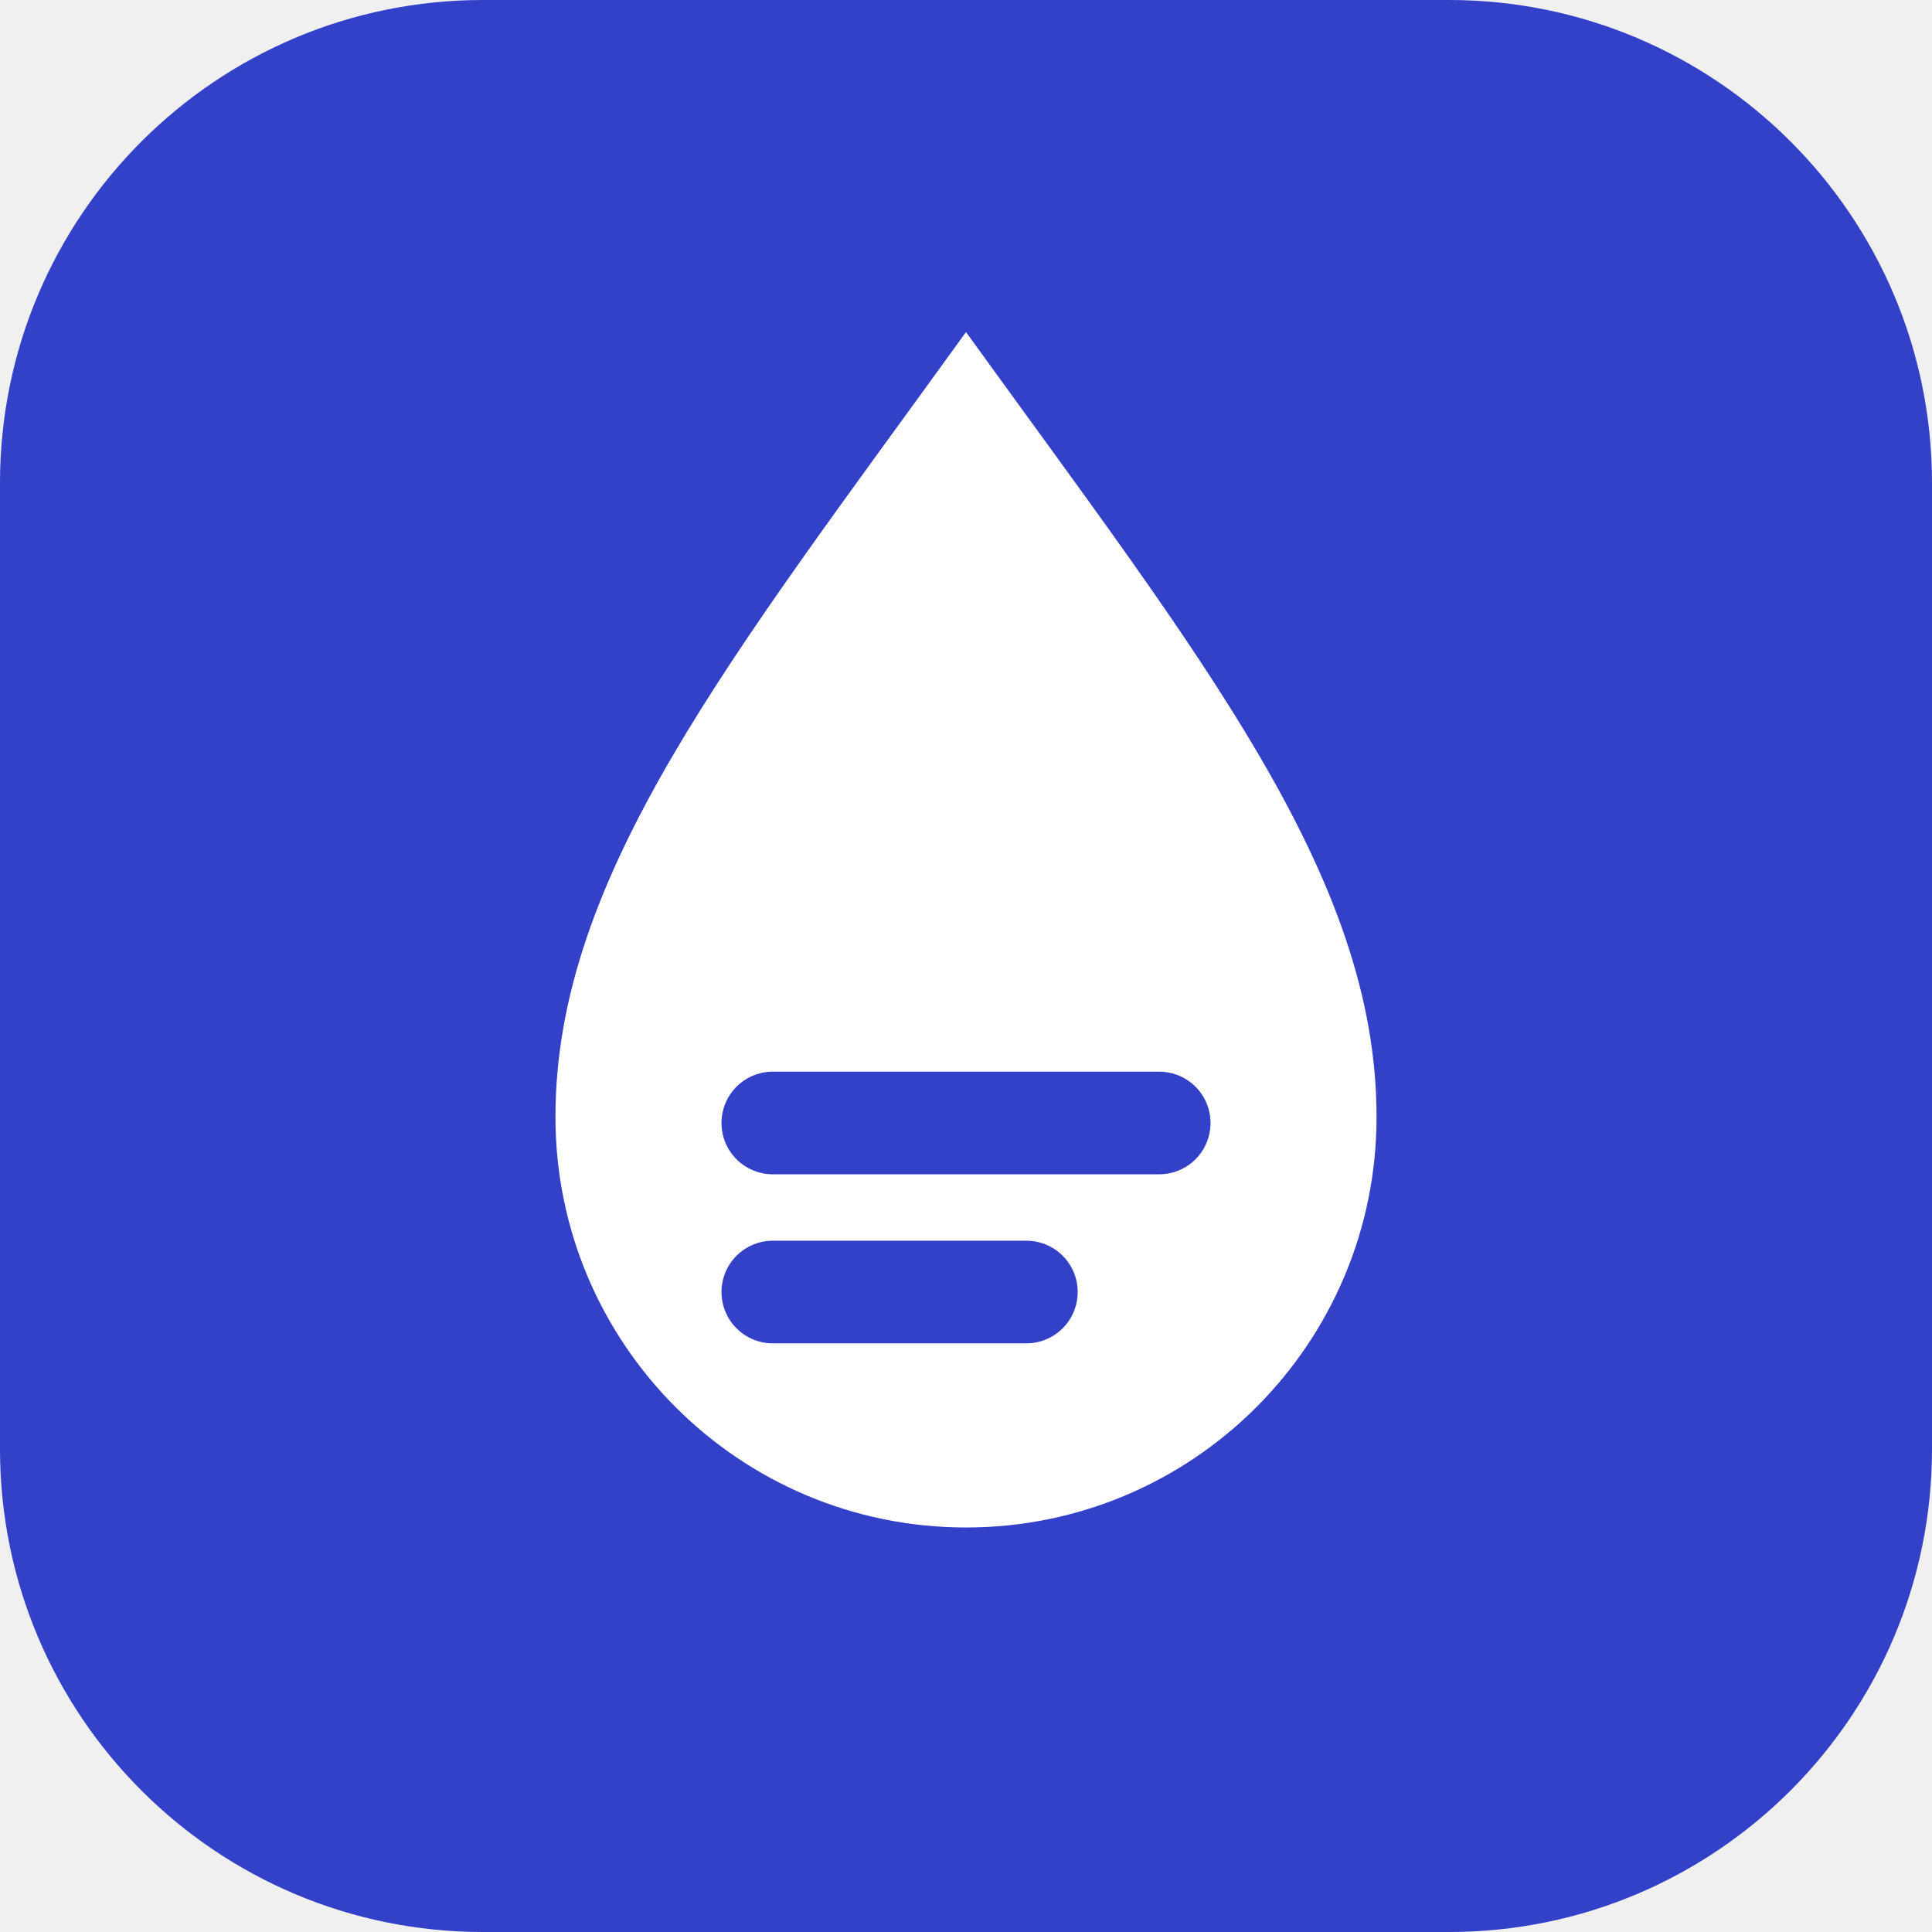
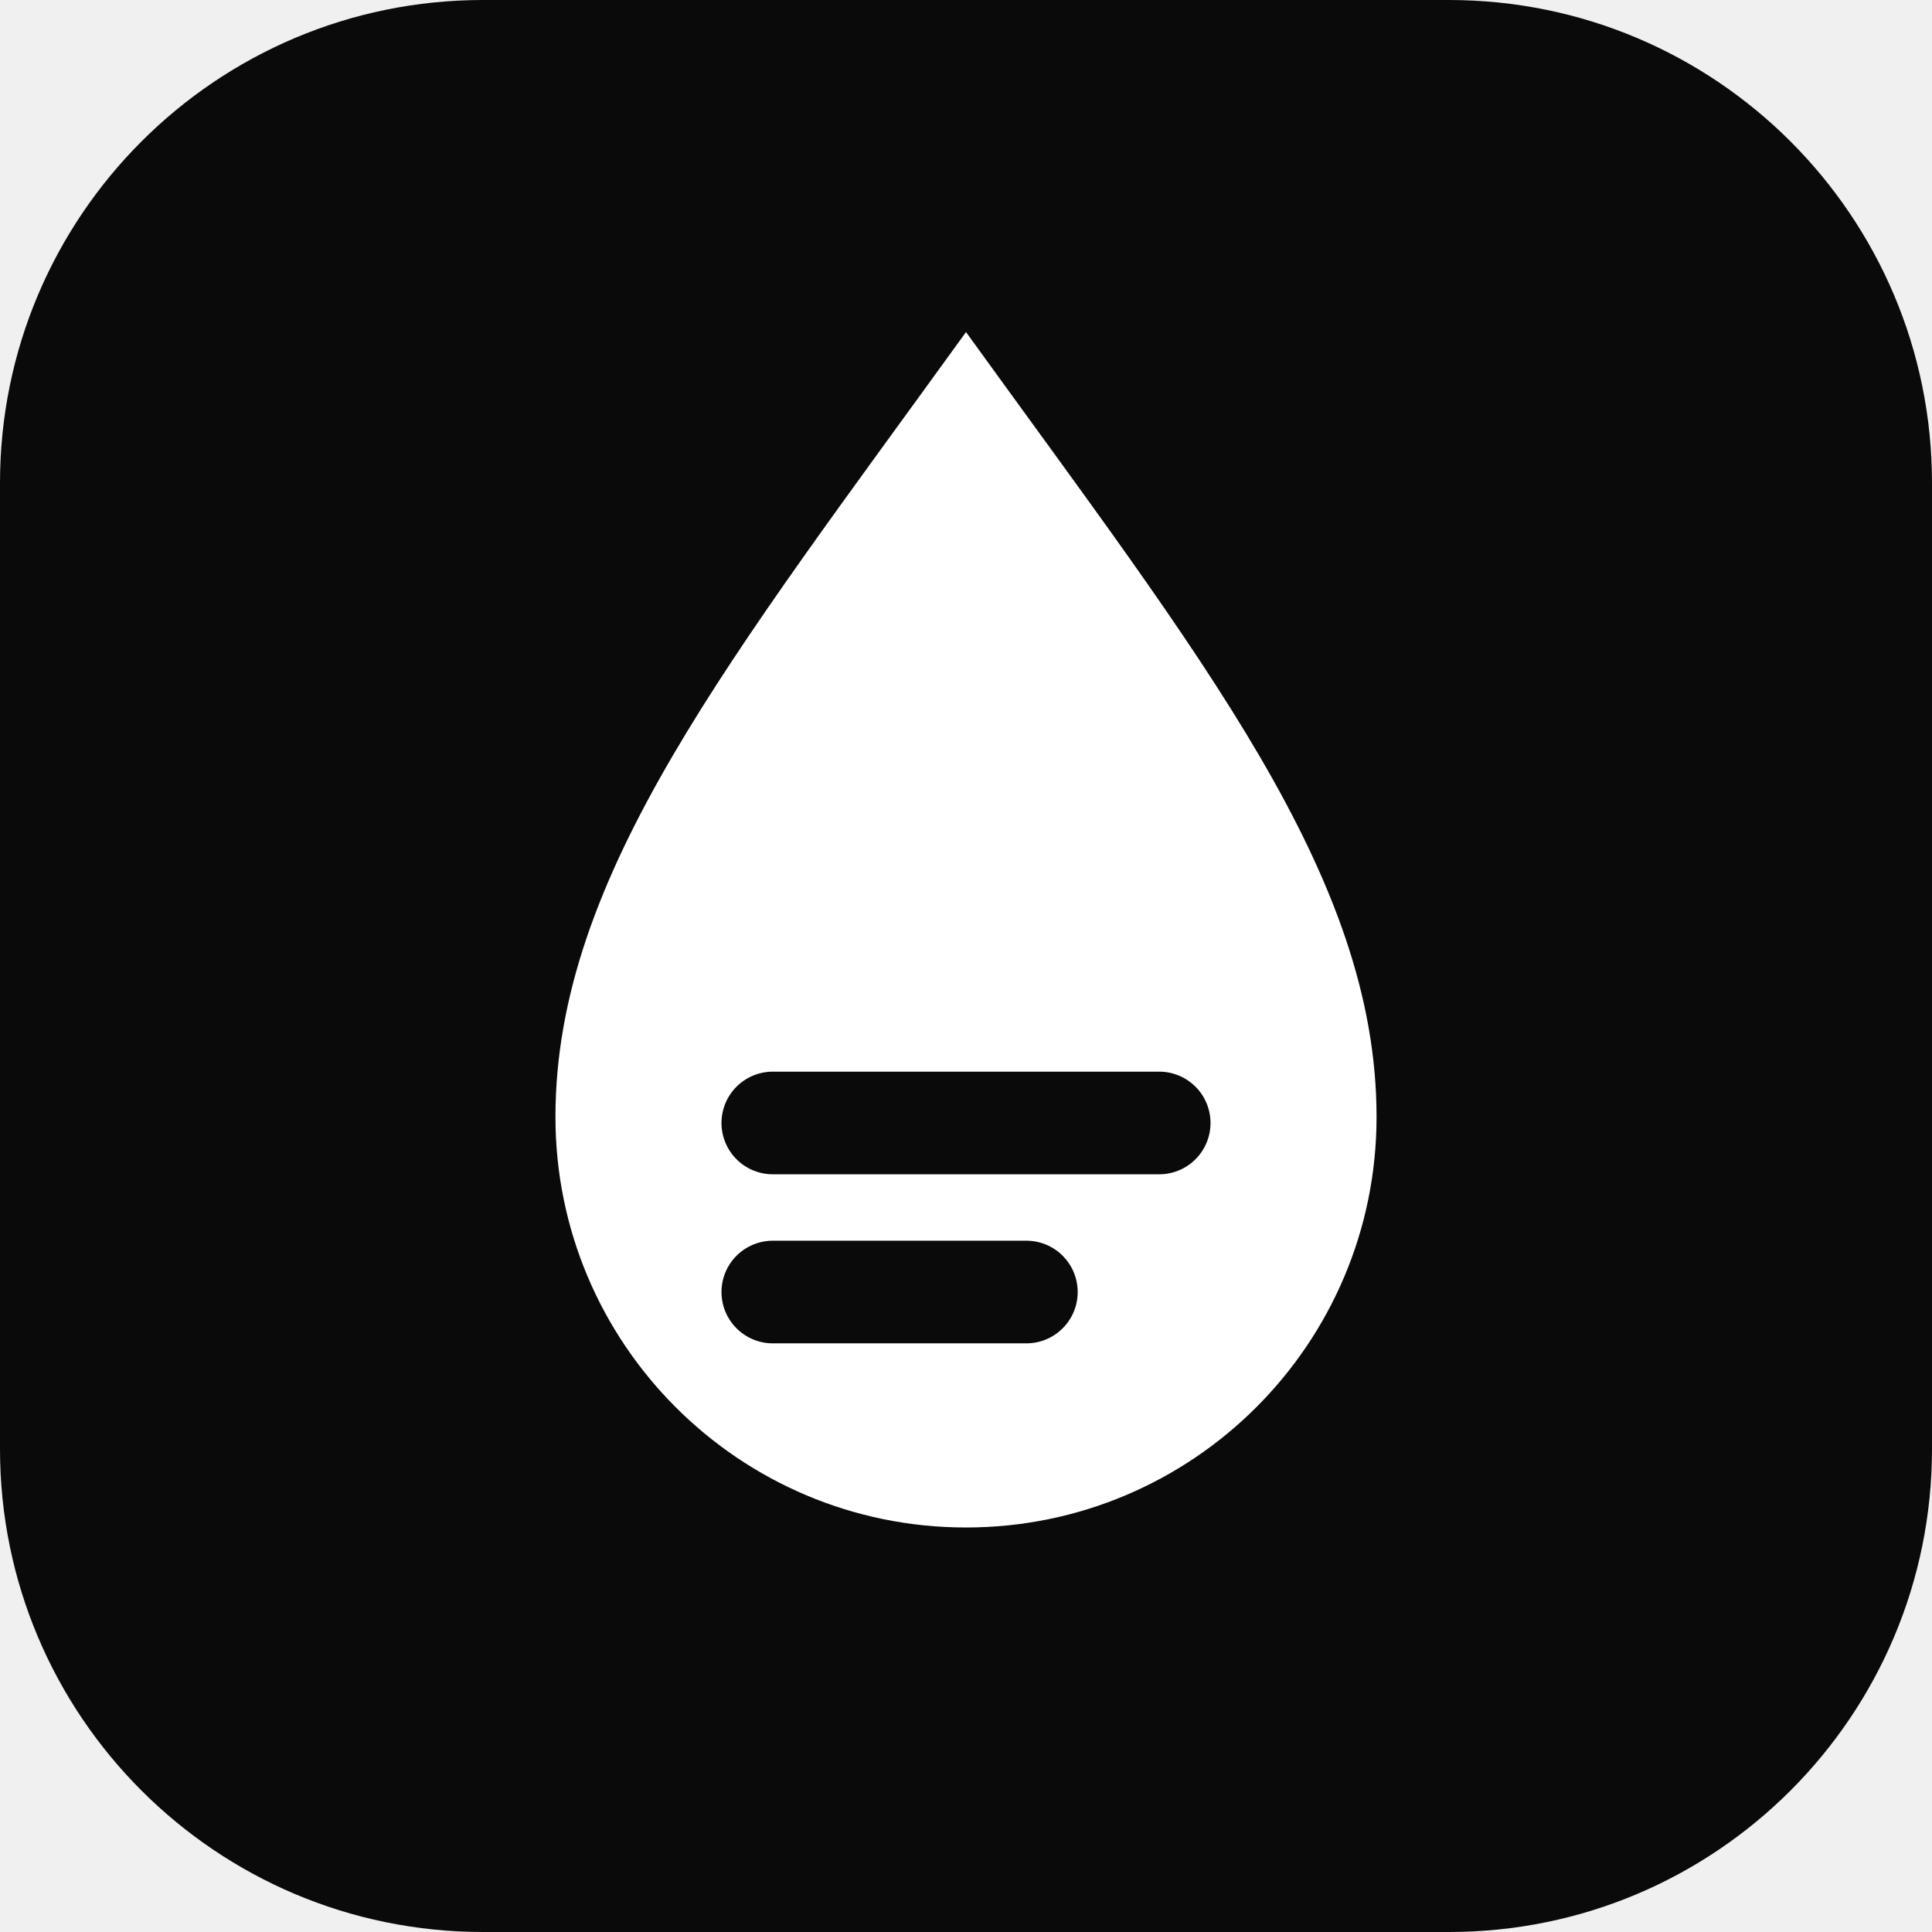
<svg xmlns="http://www.w3.org/2000/svg" viewBox="0 0 32 32" role="img" aria-label="Inkwell">
-   <rect width="32" height="32" rx="8" fill="#3340c8" />
+   <rect width="32" height="32" rx="8" fill="#0a0a0a" />
  <path d="M16 5.5c3.9 5.4 6.8 9 6.8 13a6.8 6.8 0 0 1-13.6 0c0-4 2.9-7.6 6.8-13z" fill="#fff" />
-   <path d="M12.8 18.6h6.4M12.8 21.4h4.2" stroke="#3340c8" stroke-width="1.7" stroke-linecap="round" />
+   <path d="M12.8 18.6h6.4M12.8 21.4h4.2" stroke="#0a0a0a" stroke-width="1.7" stroke-linecap="round" />
</svg>
